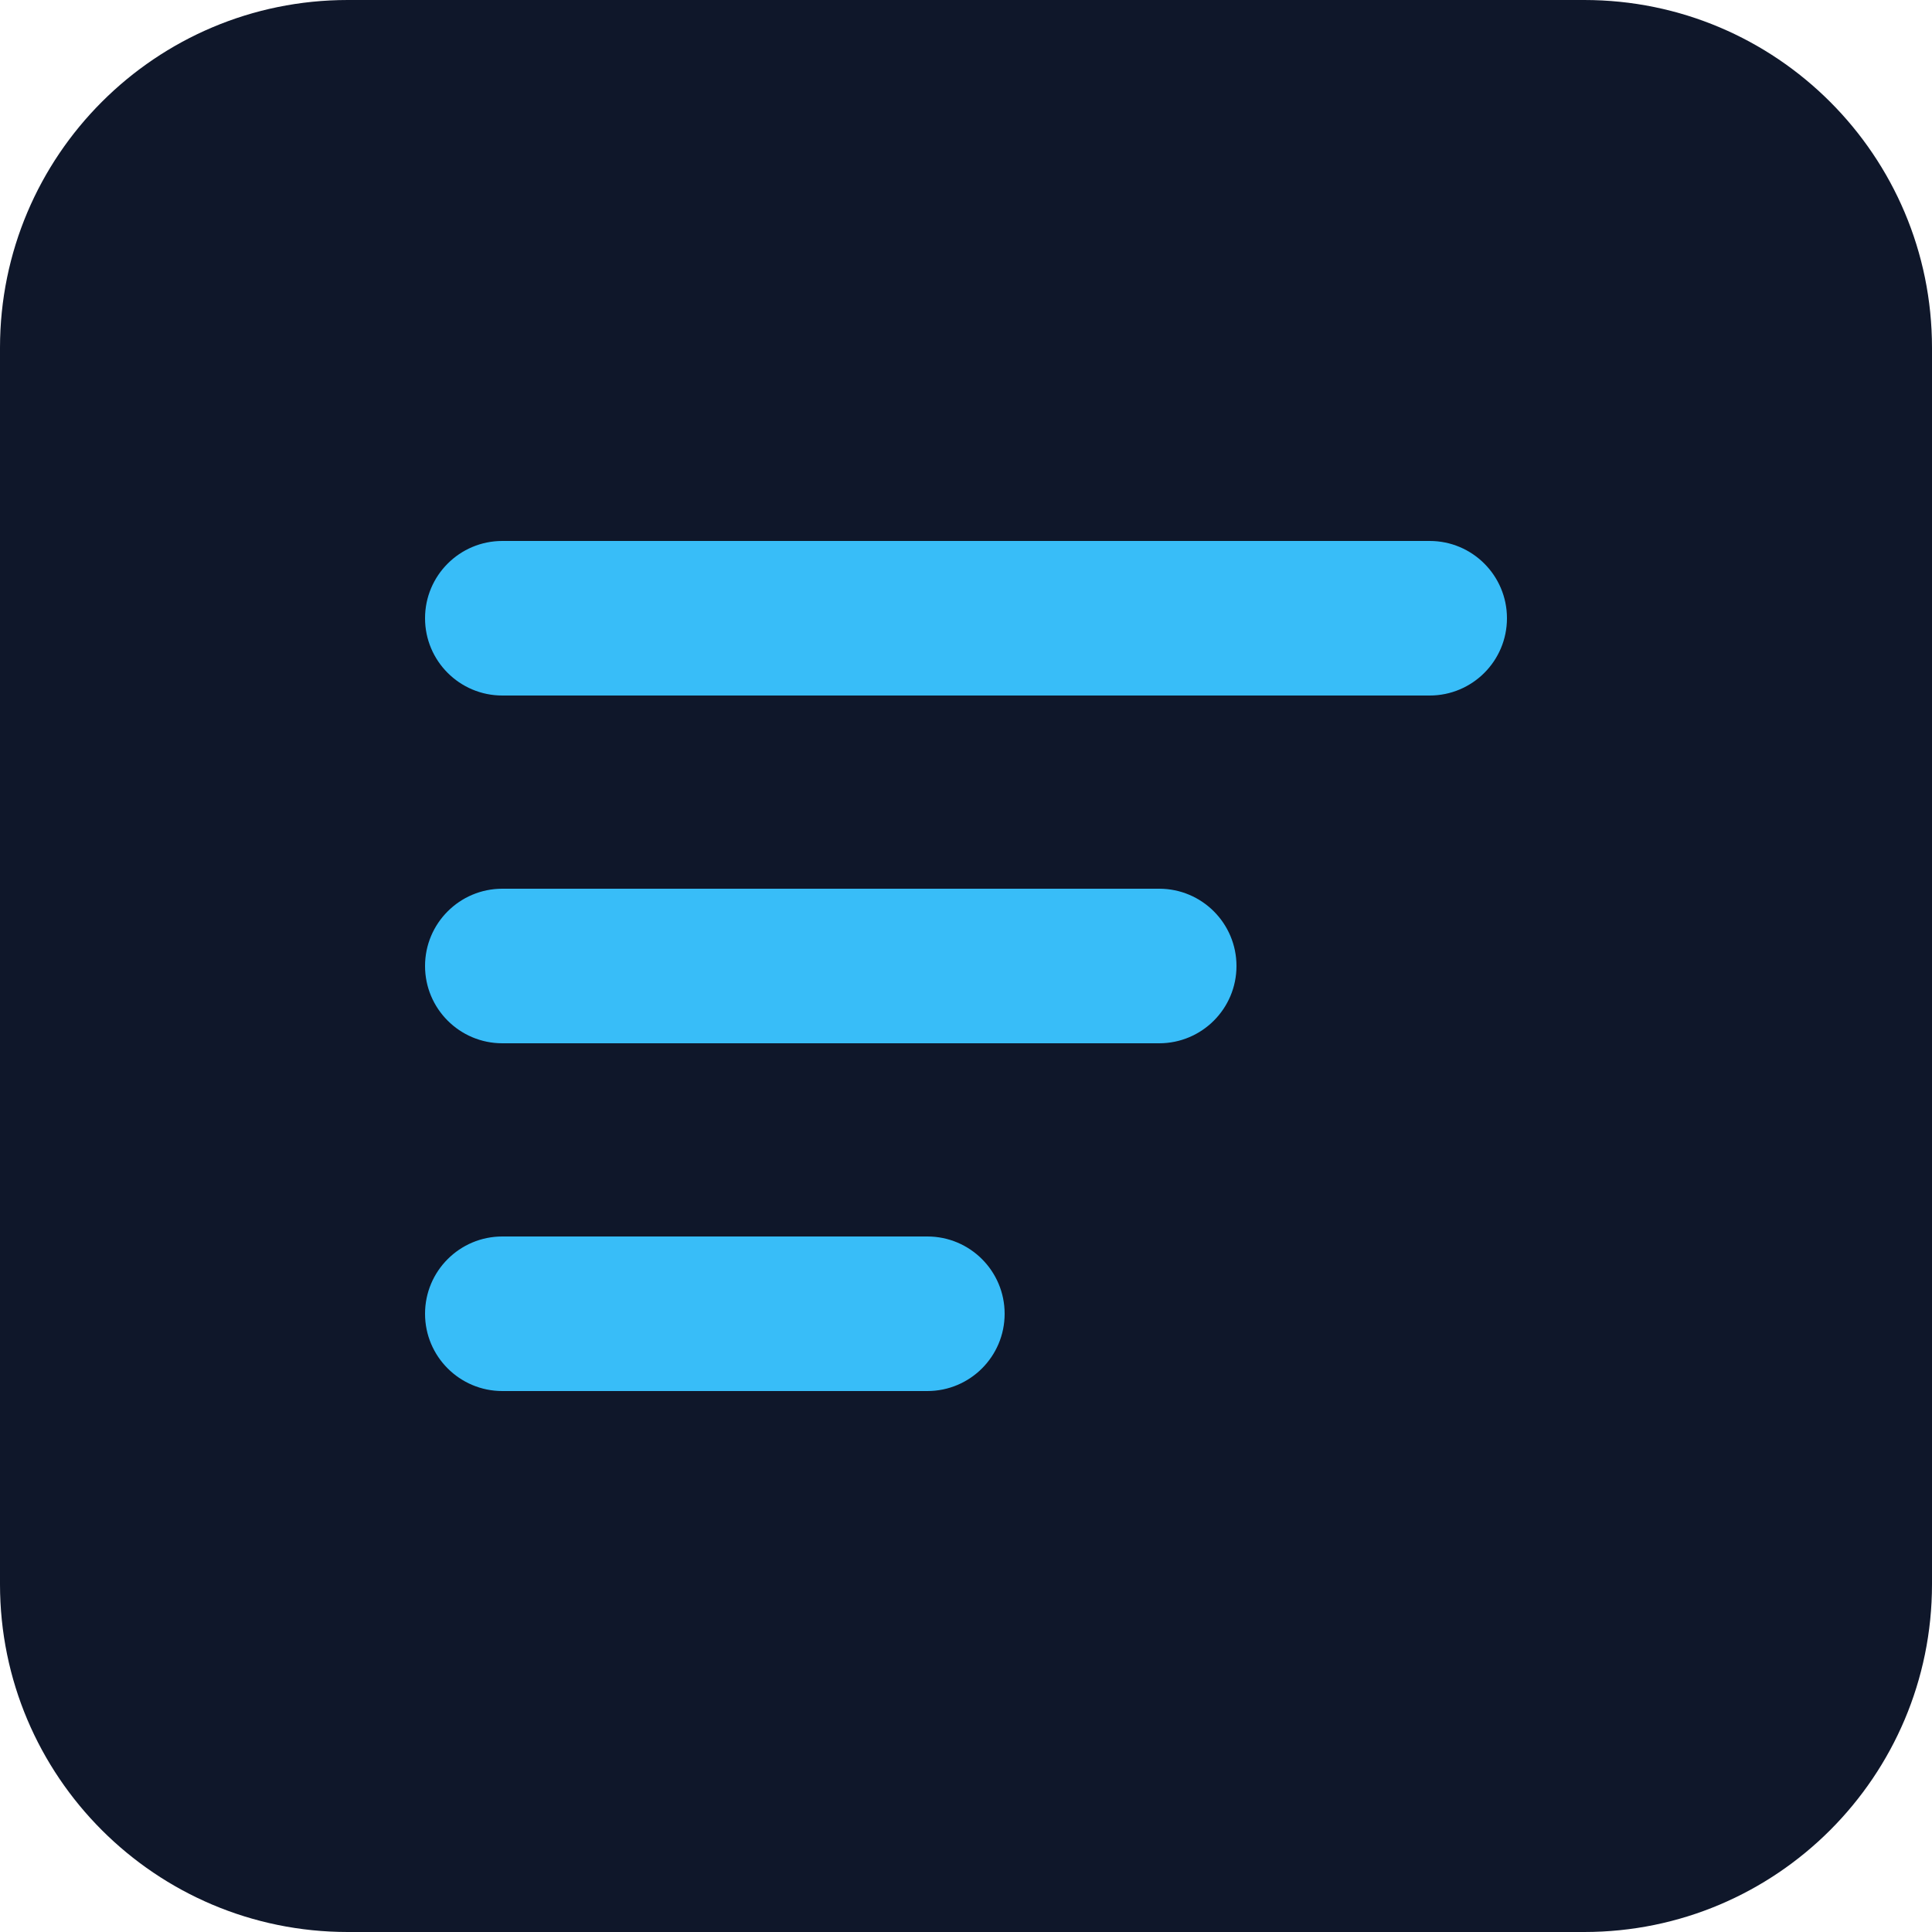
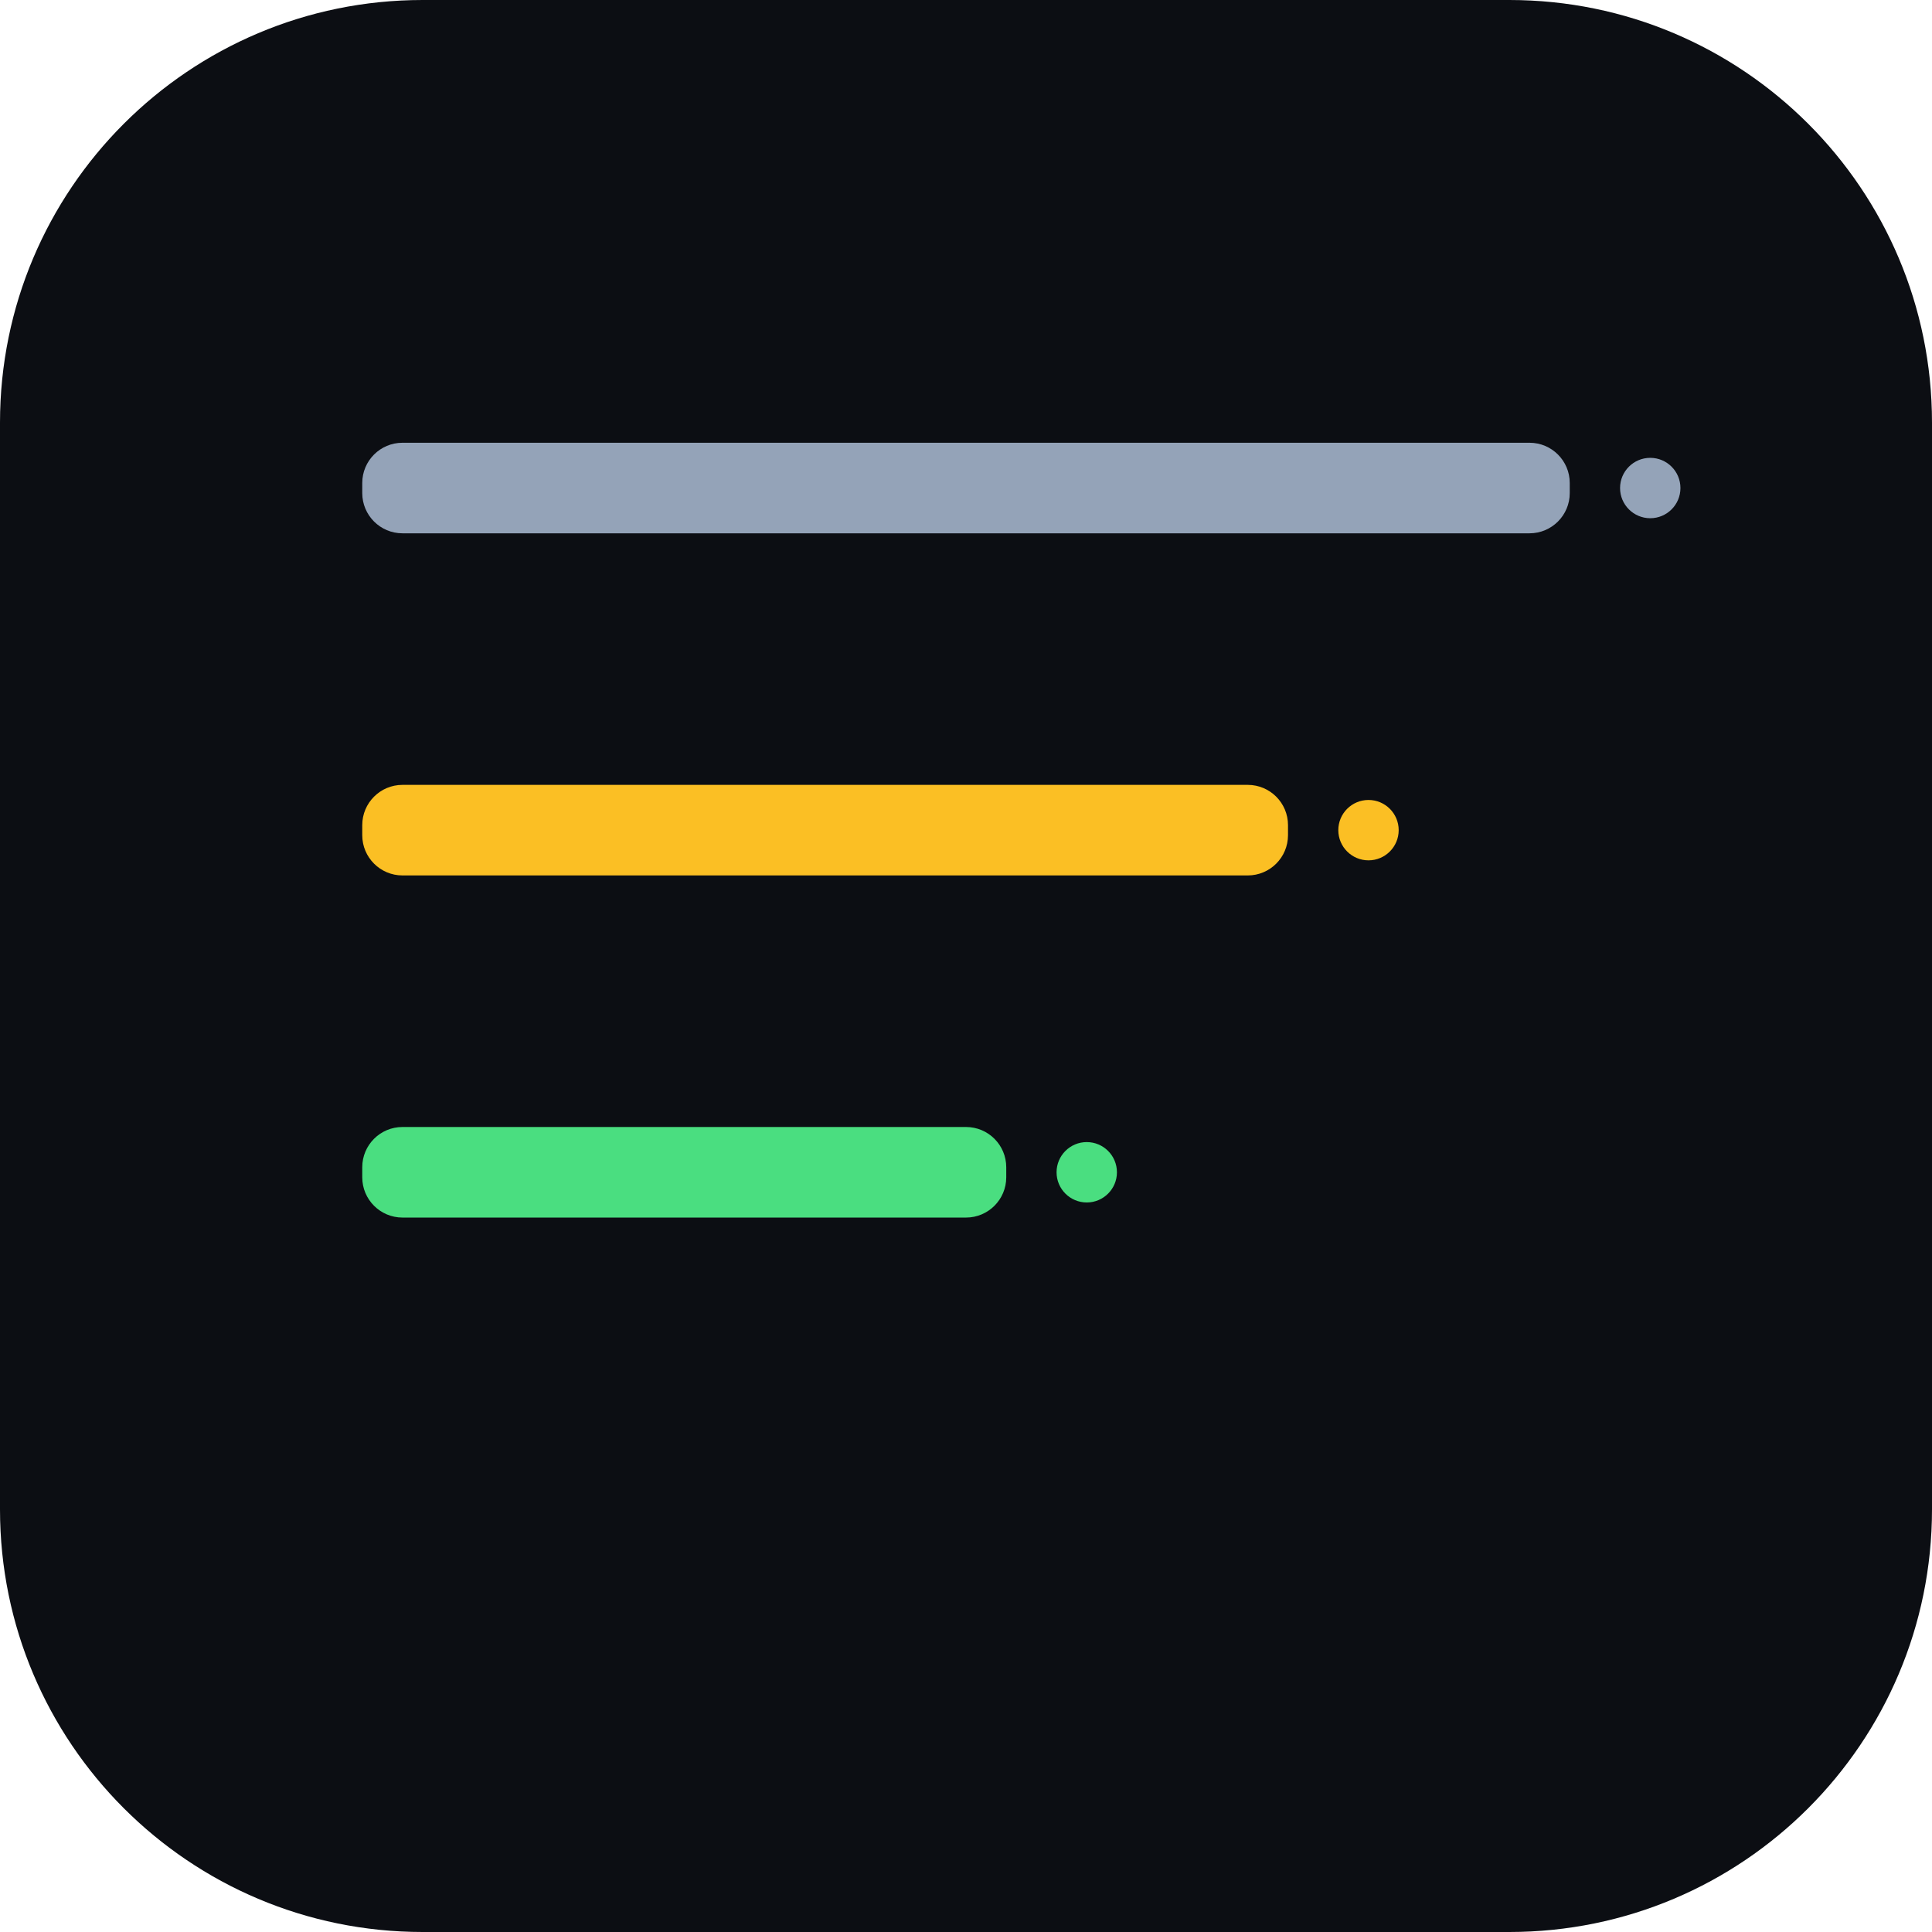
<svg xmlns="http://www.w3.org/2000/svg" viewBox="0 0 192 192">
-   <rect width="192" height="192" rx="34.56" fill="#0f172a" />
-   <g fill="#38bdf8">
-     <rect x="42.24" y="53.76" width="107.52" height="15.36" rx="7.68" />
-     <rect x="42.24" y="88.32" width="80.64" height="15.36" rx="7.68" />
-     <rect x="42.24" y="122.88" width="57.6" height="15.36" rx="7.68" />
-   </g>
+   <rect width="192" height="192" rx="42" fill="#0c0e13" />
+   <rect x="36" y="44" width="120" height="9" rx="4" fill="#94a3b8" />
+   <rect x="36" y="78" width="92" height="9" rx="4" fill="#fbbf24" />
+   <rect x="36" y="112" width="64" height="9" rx="4" fill="#4ade80" />
+   <circle cx="164" cy="48.5" r="3" fill="#94a3b8" />
+   <circle cx="136" cy="82.5" r="3" fill="#fbbf24" />
+   <circle cx="108" cy="116.5" r="3" fill="#4ade80" />
</svg>
